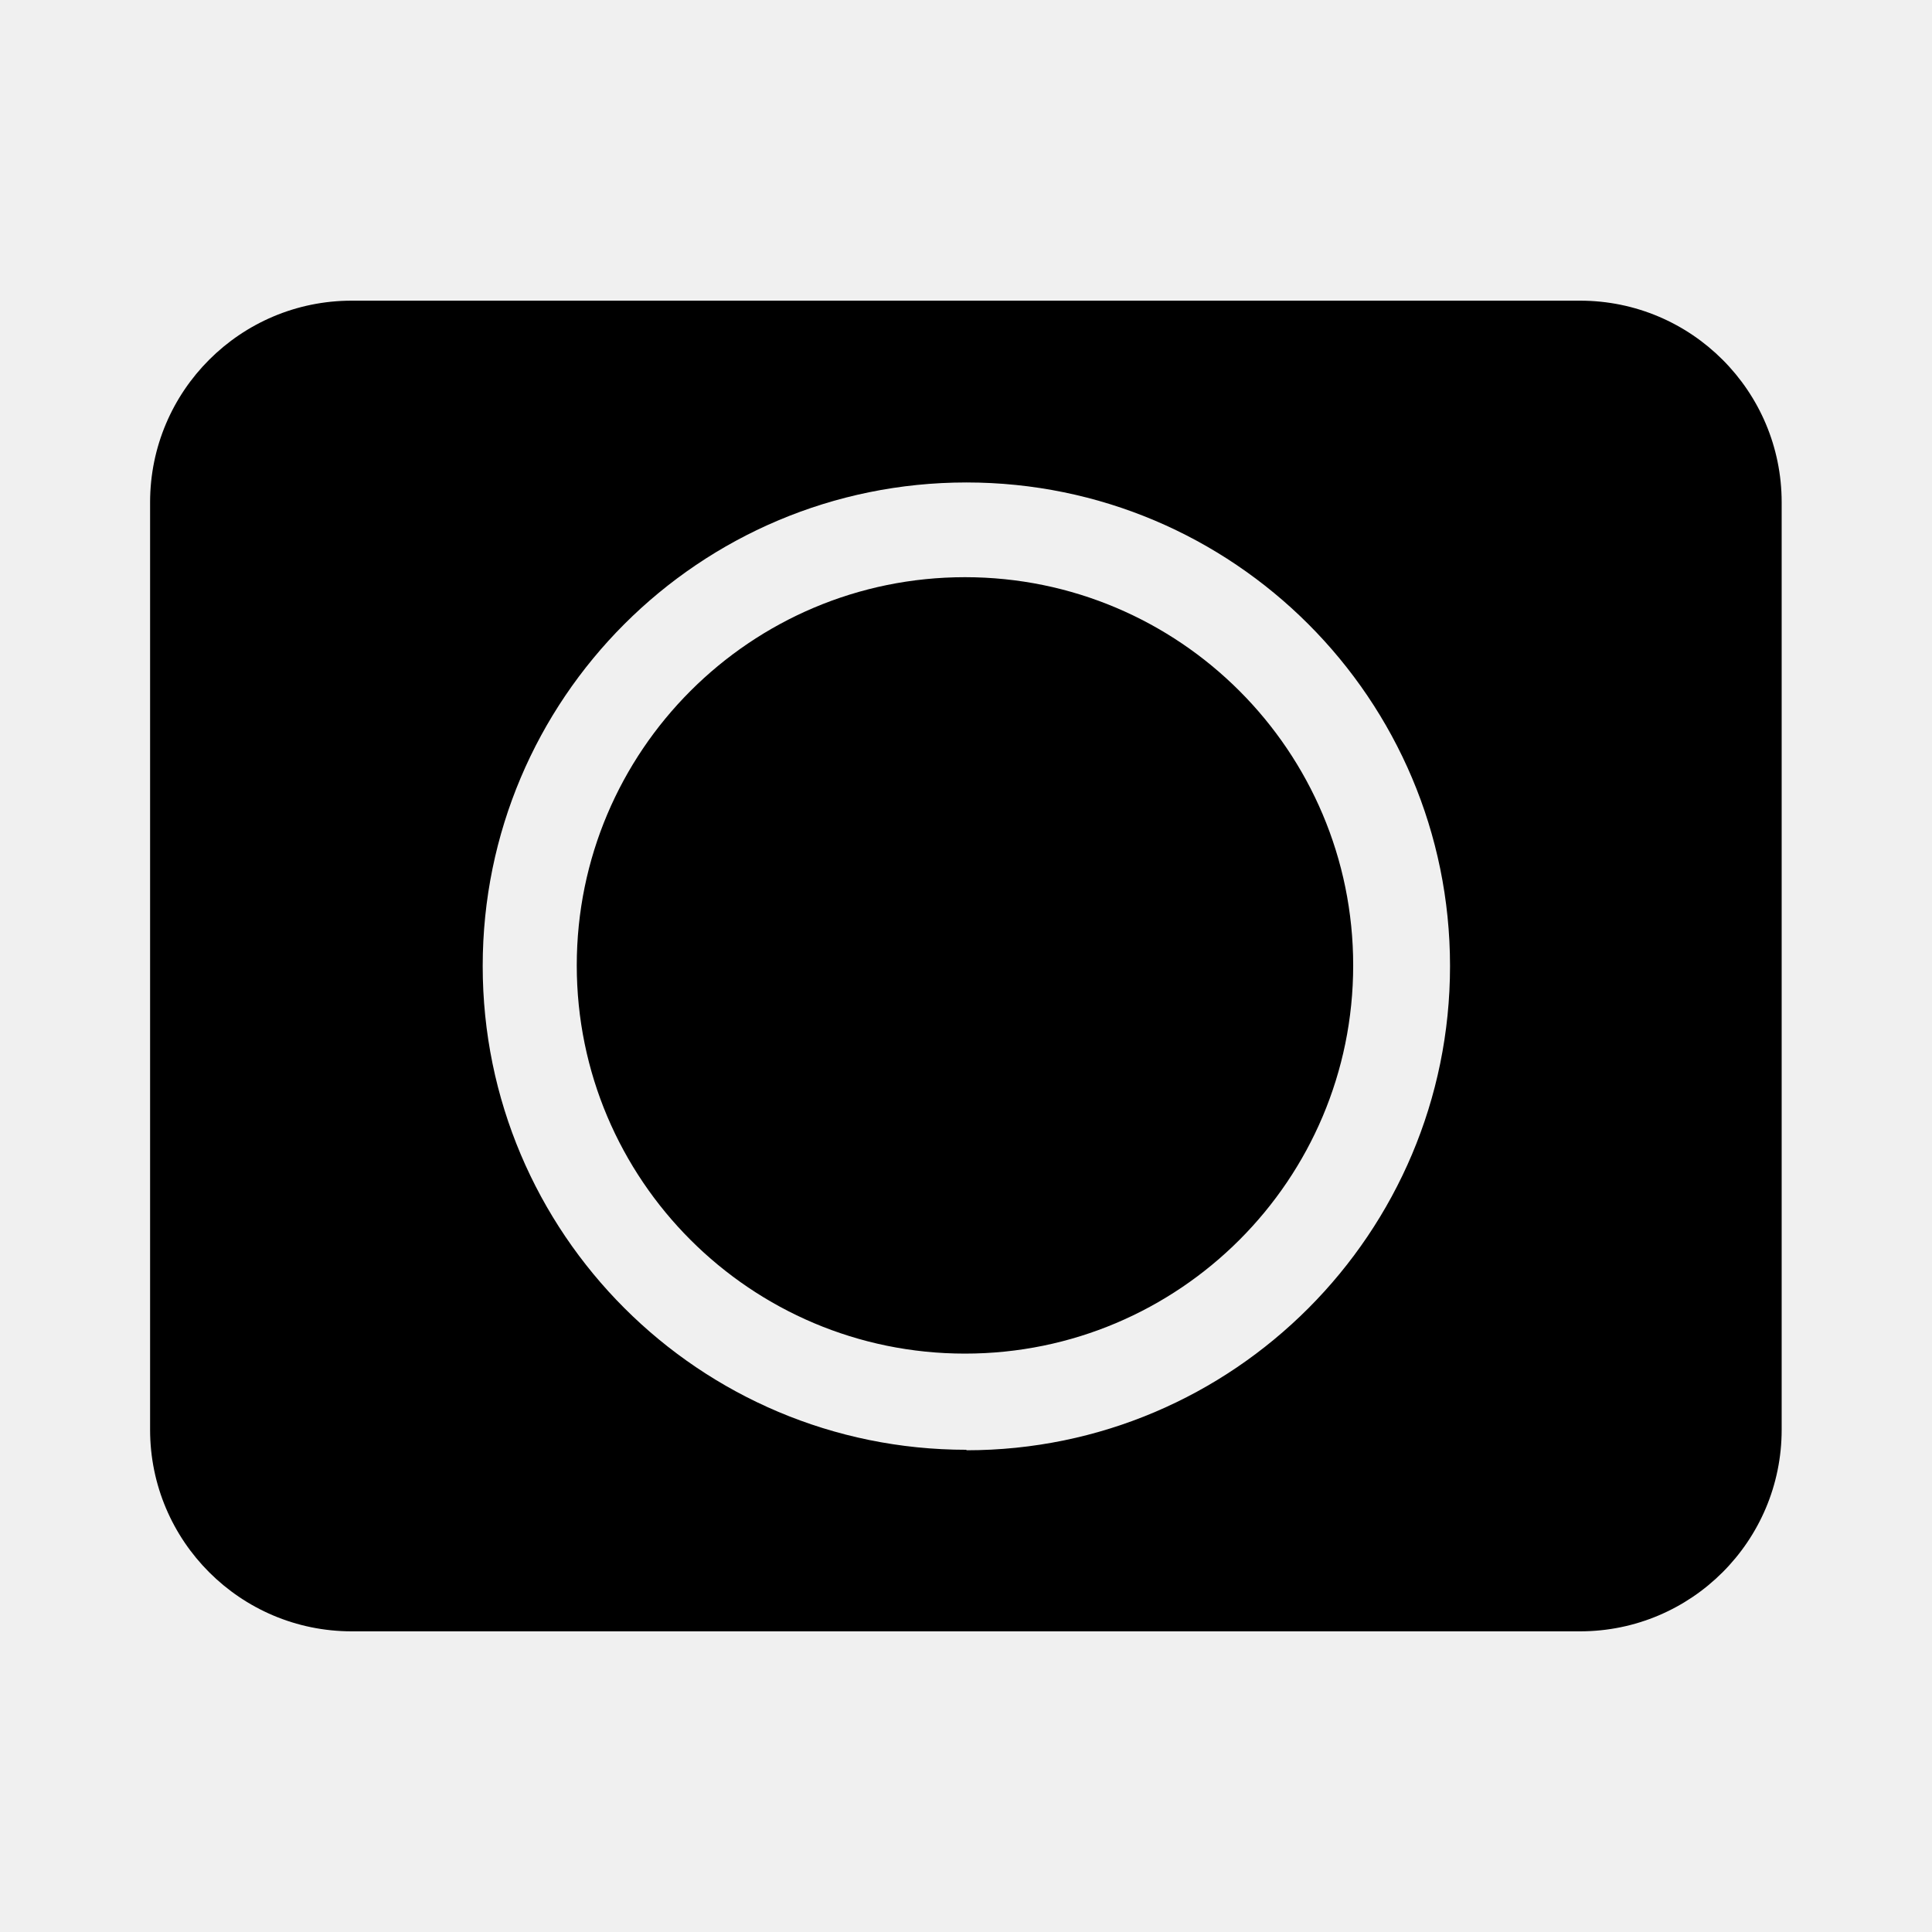
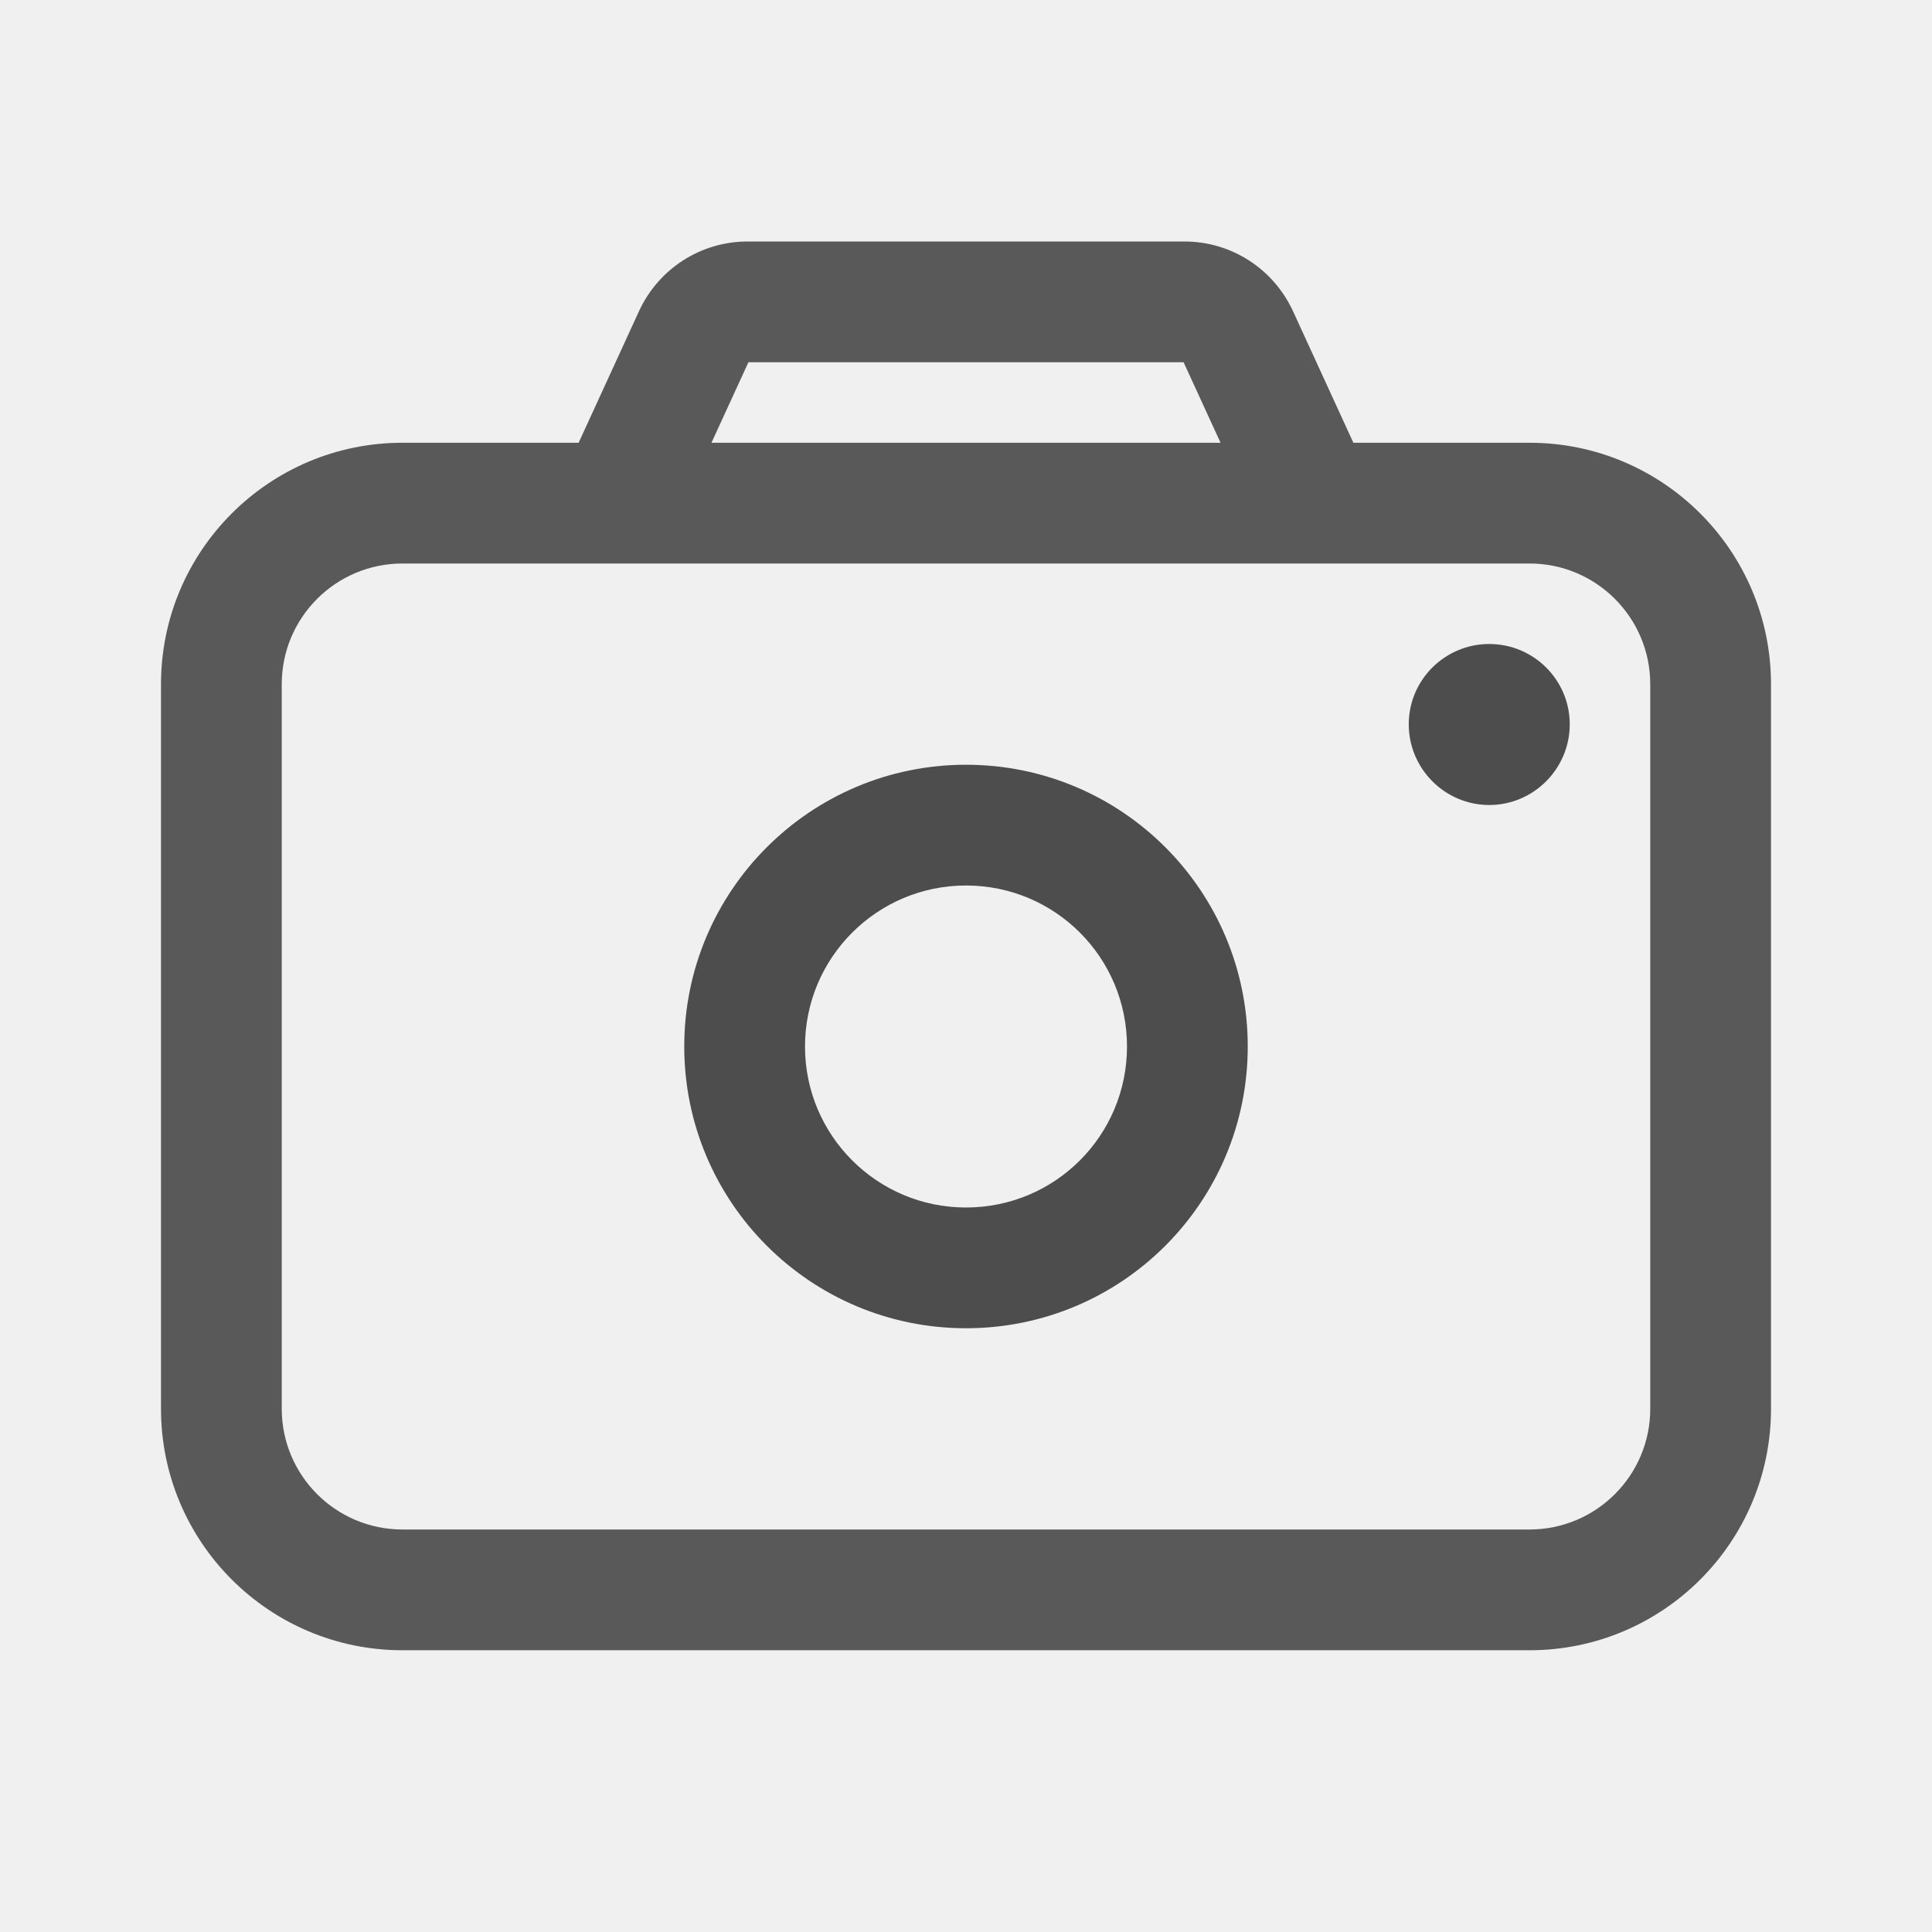
- <svg xmlns="http://www.w3.org/2000/svg" version="1.1" width="32" height="32" viewBox="0 0 32 32" id="svg2">
-   <defs id="defs8" />
-   <path d="m 15.983,9.56 c -3.55,0 -6.43,2.88 -6.43,6.43 0,3.55 2.88,6.43 6.43,6.43 3.55,0 6.43,-2.88 6.43,-6.43 0,-3.55 -2.88,-6.43 -6.43,-6.43 z M 26.173,4.98 H 5.826 c -1.844,0 -3.34,1.496 -3.34,3.34 v 15.36 c 0,1.844 1.496,3.34 3.34,3.34 H 26.17 c 1.845,0 3.34,-1.496 3.34,-3.34 V 8.32 c 0,-1.844 -1.495,-3.34 -3.34,-3.34 z M 16.008,24.013 c -4.426,0 -8.013,-3.587 -8.013,-8.012 0,-4.425 3.587,-8.01 8.012,-8.01 4.424,0 8.01,3.59 8.01,8.01 0,4.42 -3.586,8.02 -8.01,8.02 z" id="path4" />
+ <svg xmlns="http://www.w3.org/2000/svg" width="48" height="48" viewBox="0 0 48 48" fill="none">
+   <g clip-path="url(#clip0_6482_301229)">
+     <path fill-rule="evenodd" clip-rule="evenodd" d="M24 22C21.791 22 20 23.79 20 26C20 28.21 21.791 30 24 30C26.214 30 28 28.212 28 26C28 23.788 26.214 22 24 22ZM17 26C17 22.132 20.136 19 24 19C27.872 19 31 22.132 31 26C31 29.868 27.872 33 24 33C20.136 33 17 29.868 17 26Z" fill="#4D4D4D" />
+     <path fill-rule="evenodd" clip-rule="evenodd" d="M37 16C35.9 16 35 16.89 35 17.995C35 19.1 35.9 20 37 20C38.1 20 39 19.1 39 17.995C39 16.89 38.1 16 37 16Z" fill="#4D4D4D" />
+     <path fill-rule="evenodd" clip-rule="evenodd" d="M14.376 11L15.866 7.752C16.353 6.678 17.408 6 18.572 6H29.428C30.592 6 31.647 6.678 32.134 7.752L33.624 11H38C41.314 11 44 13.686 44 17V35C44 38.314 41.314 41 38 41H10C6.686 41 4 38.314 4 35V17C4 13.686 6.686 11 10 11H14.376ZM17.676 11H30.324L29.406 9H18.594L18.593 9.003L17.676 11ZM10 14C8.343 14 7 15.343 7 17V35C7 36.657 8.343 38 10 38H38C39.657 38 41 36.657 41 35V17C41 15.343 39.657 14 38 14H10Z" fill="#595959" />
+   </g>
+   <defs>
+     <clipPath id="clip0_6482_301229">
+       <rect width="48" height="48" fill="white" />
+     </clipPath>
+   </defs>
</svg>
